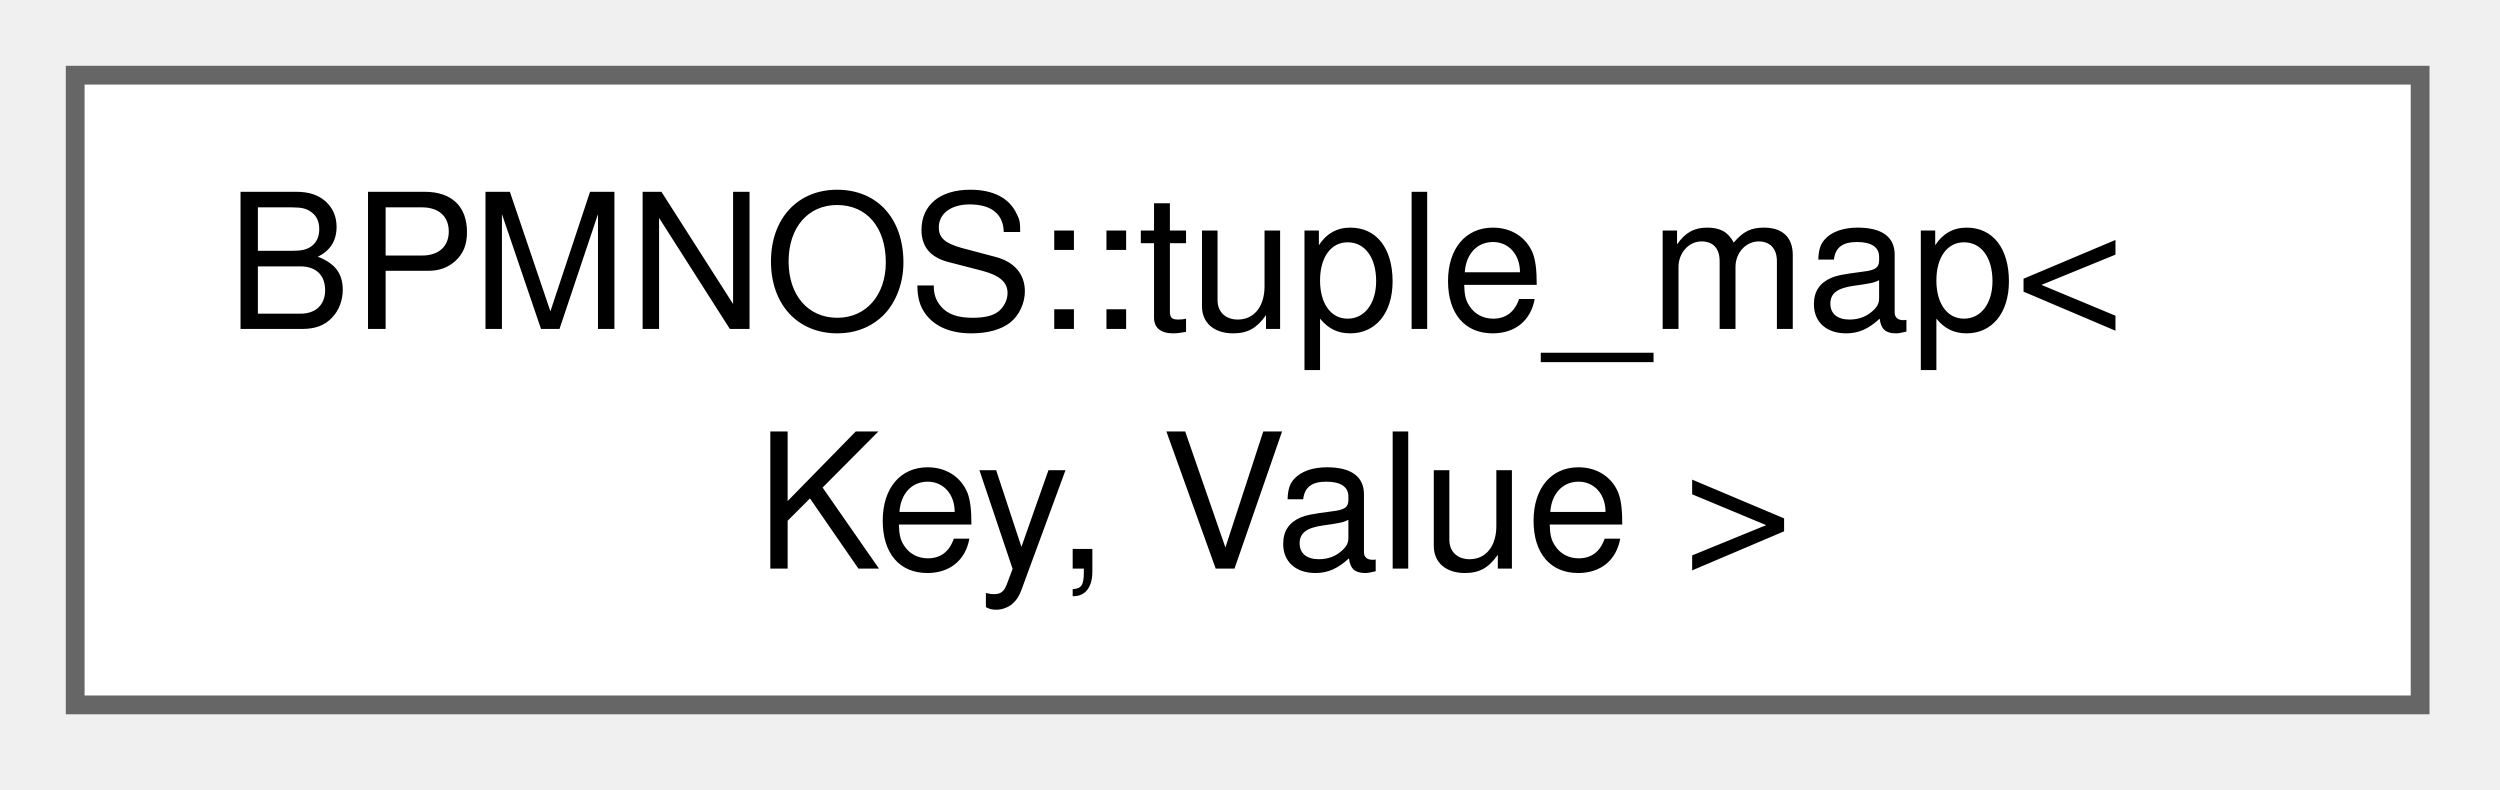
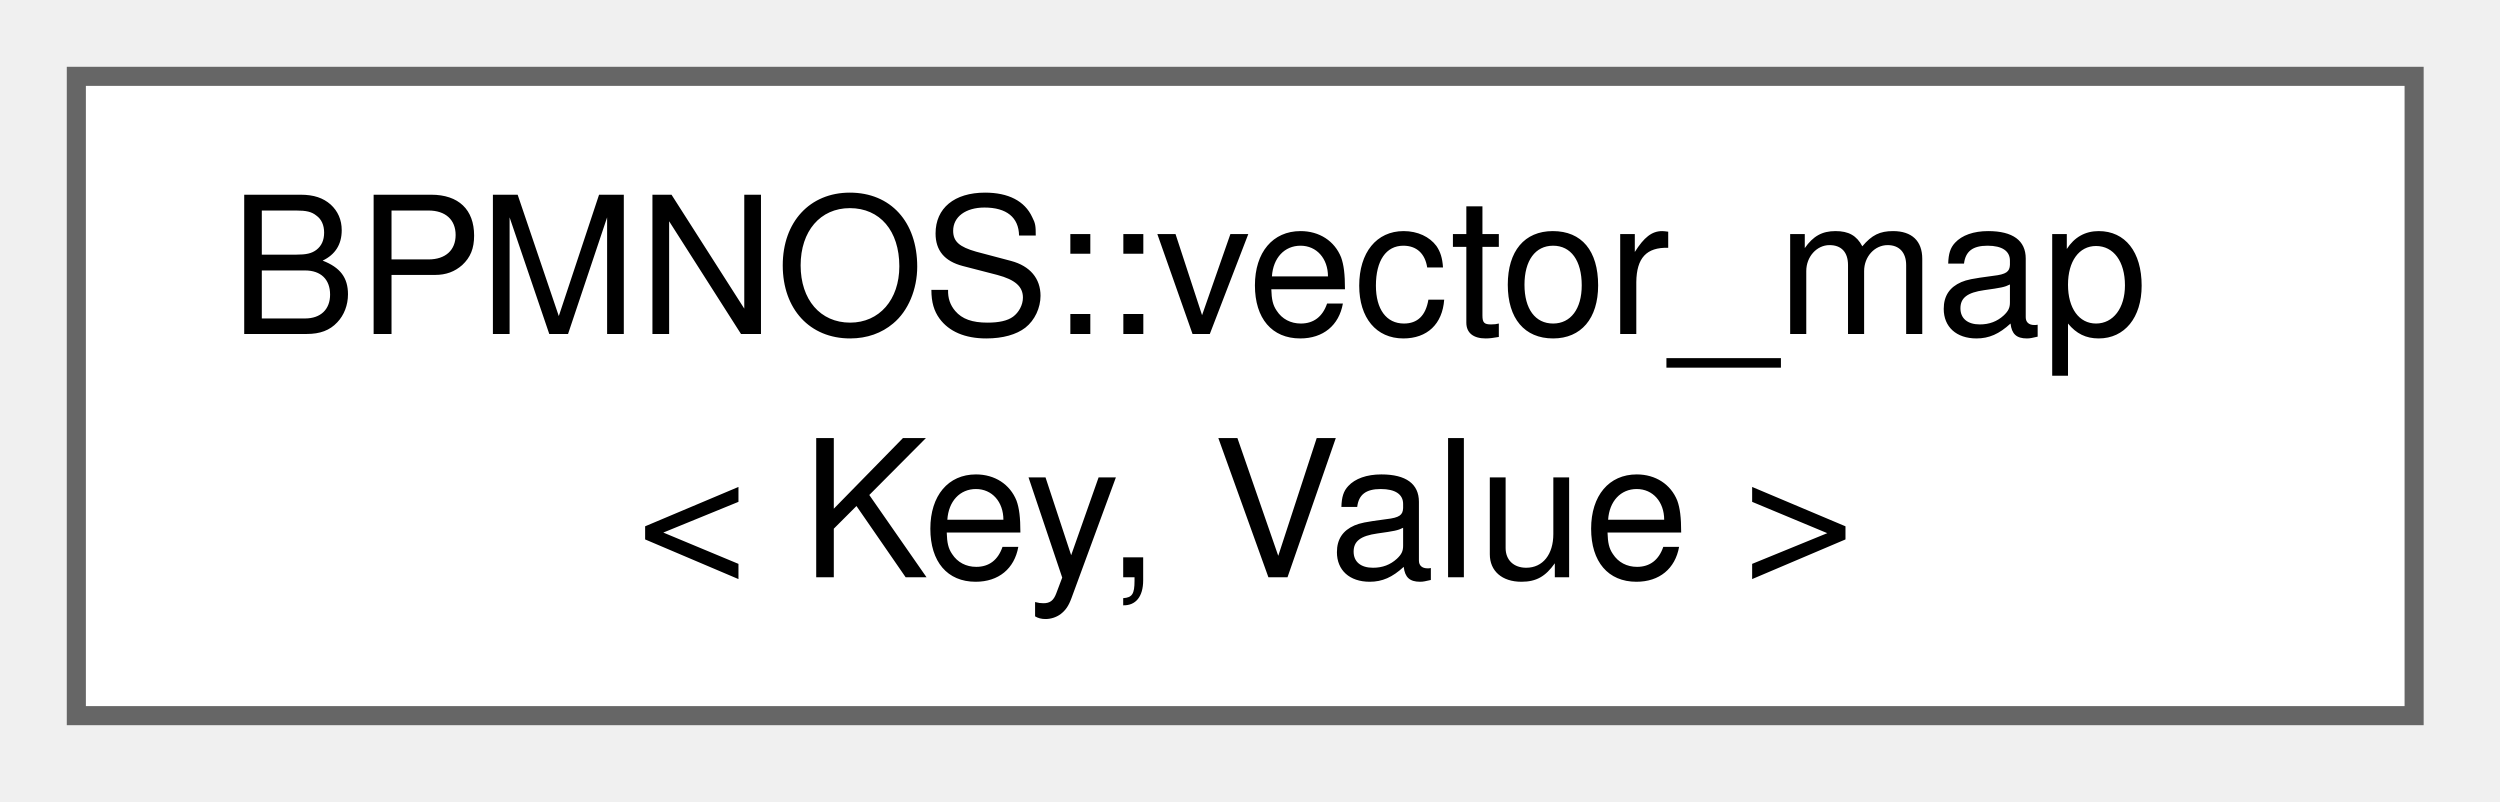
- <svg xmlns="http://www.w3.org/2000/svg" xmlns:xlink="http://www.w3.org/1999/xlink" width="133pt" height="42pt" viewBox="0.00 0.00 133.00 42.00">
+ <svg xmlns="http://www.w3.org/2000/svg" xmlns:xlink="http://www.w3.org/1999/xlink" width="131pt" height="42pt" viewBox="0.00 0.00 131.00 42.00">
  <g id="graph0" class="graph" transform="scale(1 1) rotate(0) translate(4 37.5)">
    <g id="Node000000" class="node">
      <g id="a_Node000000">
-         <a xlink:href="classBPMNOS_1_1tuple__map.html" target="_top" xlink:title="Wrapper class around std::unordered_map for maps with tuple keys.">
-           <polygon fill="white" stroke="#666666" points="124.75,-33.5 0,-33.5 0,0 124.75,0 124.75,-33.5" />
-           <text xml:space="preserve" text-anchor="start" x="8" y="-20" font-family="Helvetica,sans-Serif" font-size="10.00">BPMNOS::tuple_map&lt;</text>
-           <text xml:space="preserve" text-anchor="middle" x="62.38" y="-7.25" font-family="Helvetica,sans-Serif" font-size="10.00"> Key, Value &gt;</text>
+         <a xlink:href="classBPMNOS_1_1vector__map.html" target="_top" xlink:title="Wrapper class around std::unordered_map for maps with vector keys.">
+           <polygon fill="white" stroke="#666666" points="122.5,-33.5 0,-33.5 0,0 122.5,0 122.5,-33.5" />
+           <text xml:space="preserve" text-anchor="start" x="8" y="-20" font-family="Helvetica,sans-Serif" font-size="10.00">BPMNOS::vector_map</text>
+           <text xml:space="preserve" text-anchor="middle" x="61.25" y="-7.25" font-family="Helvetica,sans-Serif" font-size="10.00">&lt; Key, Value &gt;</text>
        </a>
      </g>
    </g>
  </g>
</svg>
